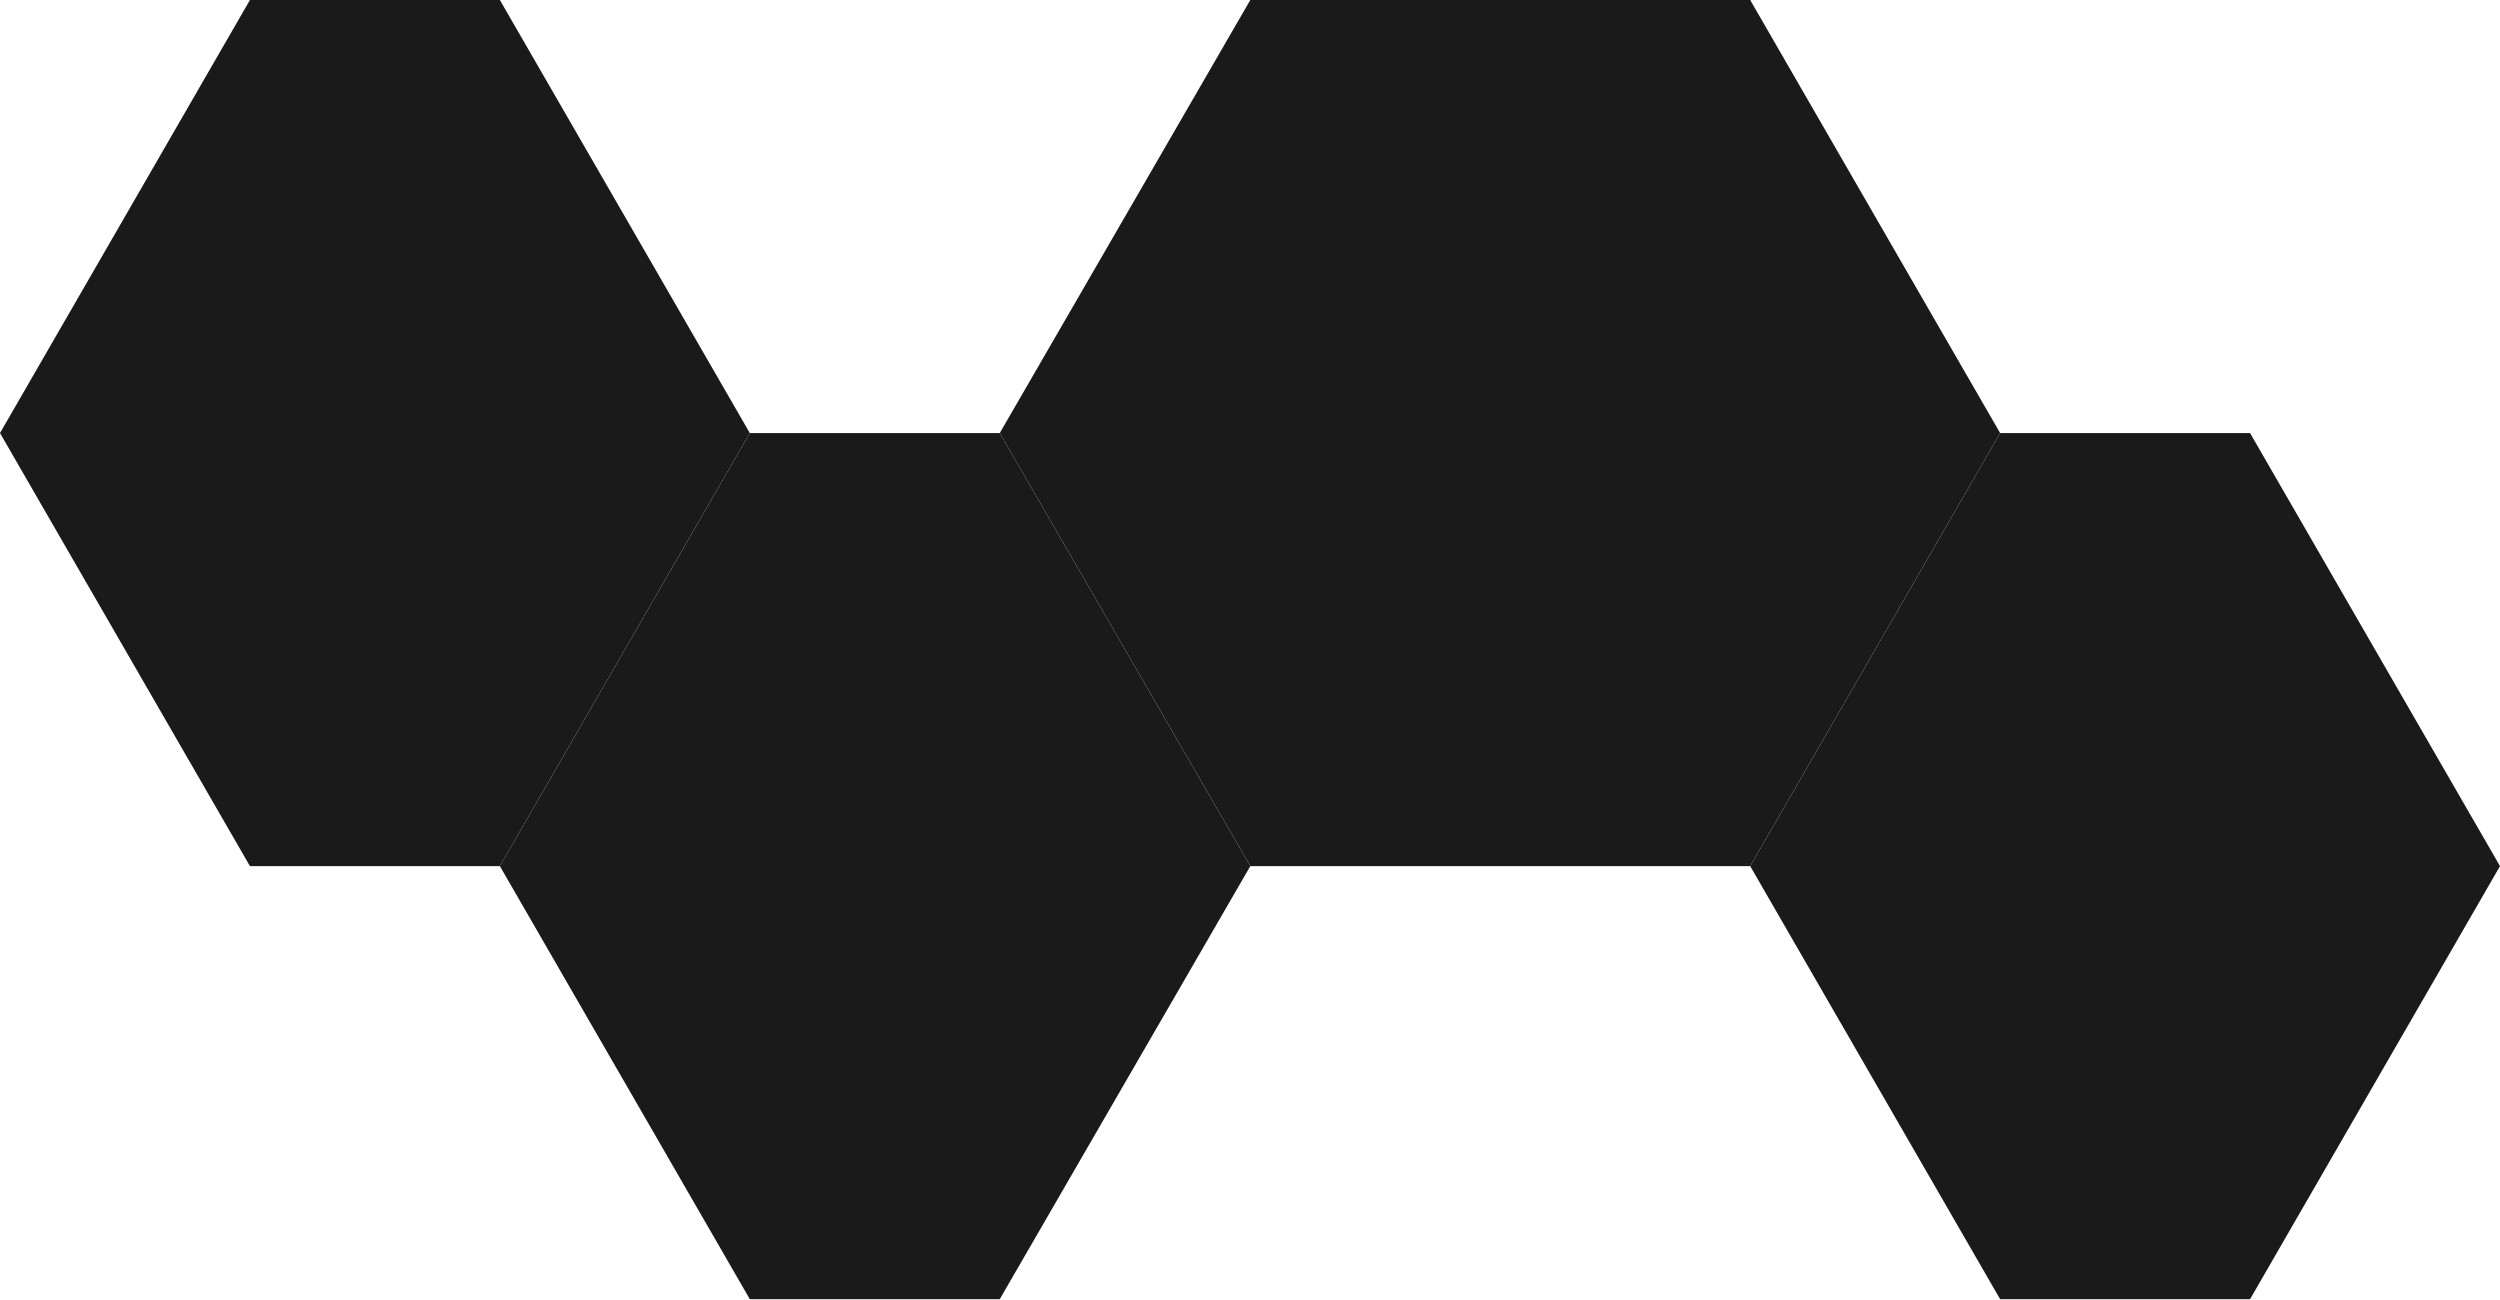
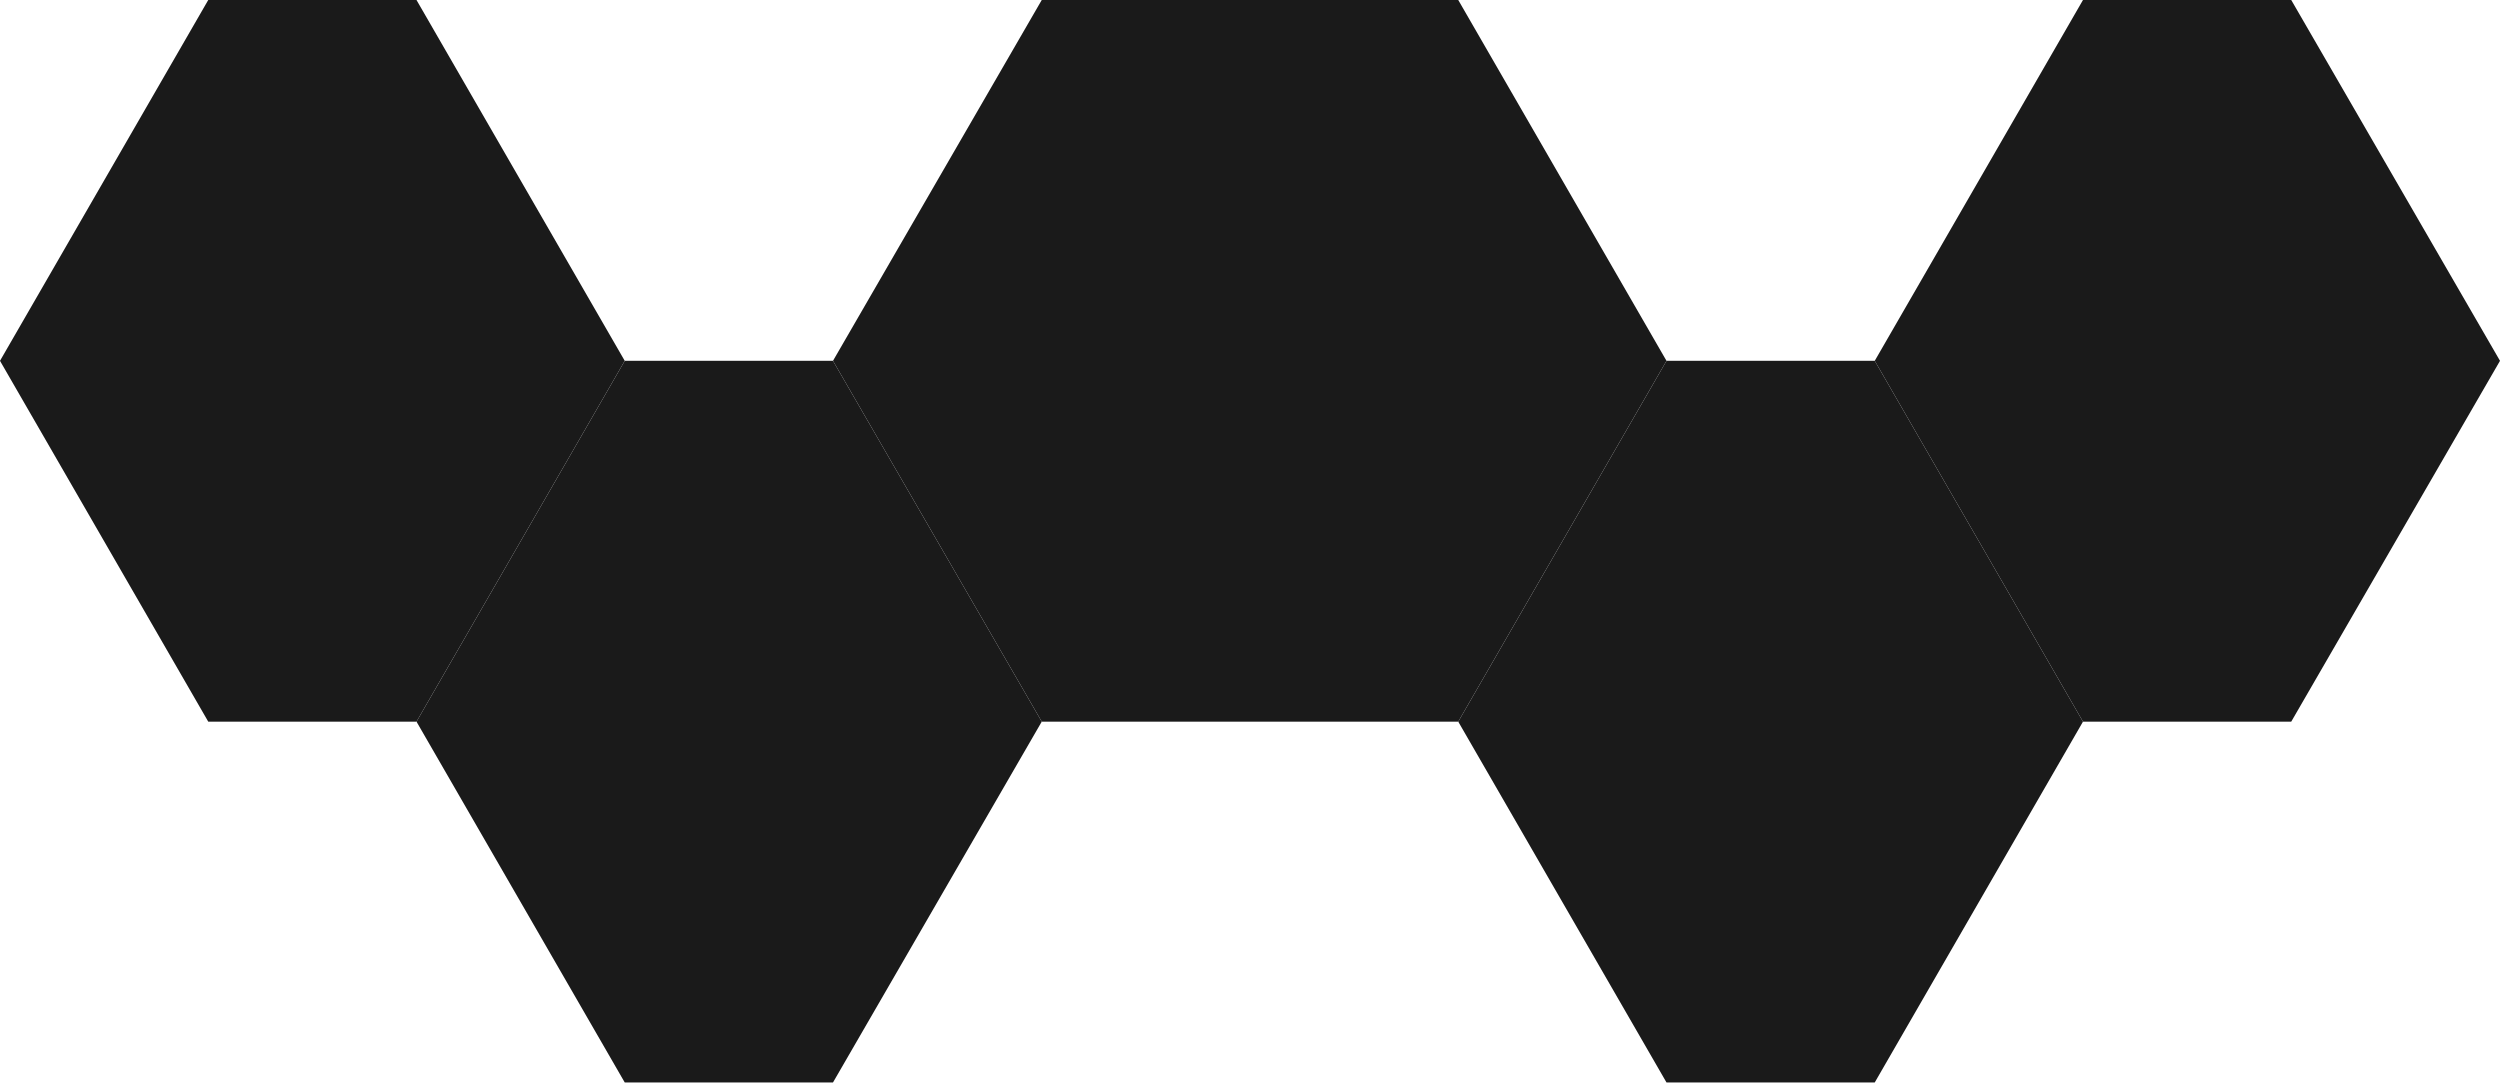
- <svg xmlns="http://www.w3.org/2000/svg" viewBox="-6.06 -10.50 40.41 21.00" preserveAspectRatio="xMidYMid meet" role="img" aria-label="CCV1C — spadādi">
+ <svg xmlns="http://www.w3.org/2000/svg" viewBox="-6.06 -10.50 48.50 21.00" preserveAspectRatio="xMidYMid meet" role="img" aria-label="CCV1CC — spardhādi">
  <polygon points="-2.02,-10.50 2.02,-10.50 6.06,-3.50 2.02,3.50 -2.02,3.50 -6.06,-3.50" fill="#1a1a1a" />
  <polygon points="6.06,-3.50 10.10,-3.50 14.15,3.50 10.10,10.50 6.06,10.50 2.02,3.50" fill="#1a1a1a" />
  <polygon points="14.15,-10.50 22.23,-10.50 26.27,-3.50 22.23,3.50 14.15,3.50 10.10,-3.50" fill="#1a1a1a" />
  <polygon points="26.27,-3.50 30.31,-3.50 34.35,3.50 30.31,10.50 26.27,10.50 22.23,3.50" fill="#1a1a1a" />
+   <polygon points="34.35,-10.50 38.39,-10.50 42.44,-3.50 38.39,3.50 34.35,3.50 30.31,-3.50" fill="#1a1a1a" />
</svg>
